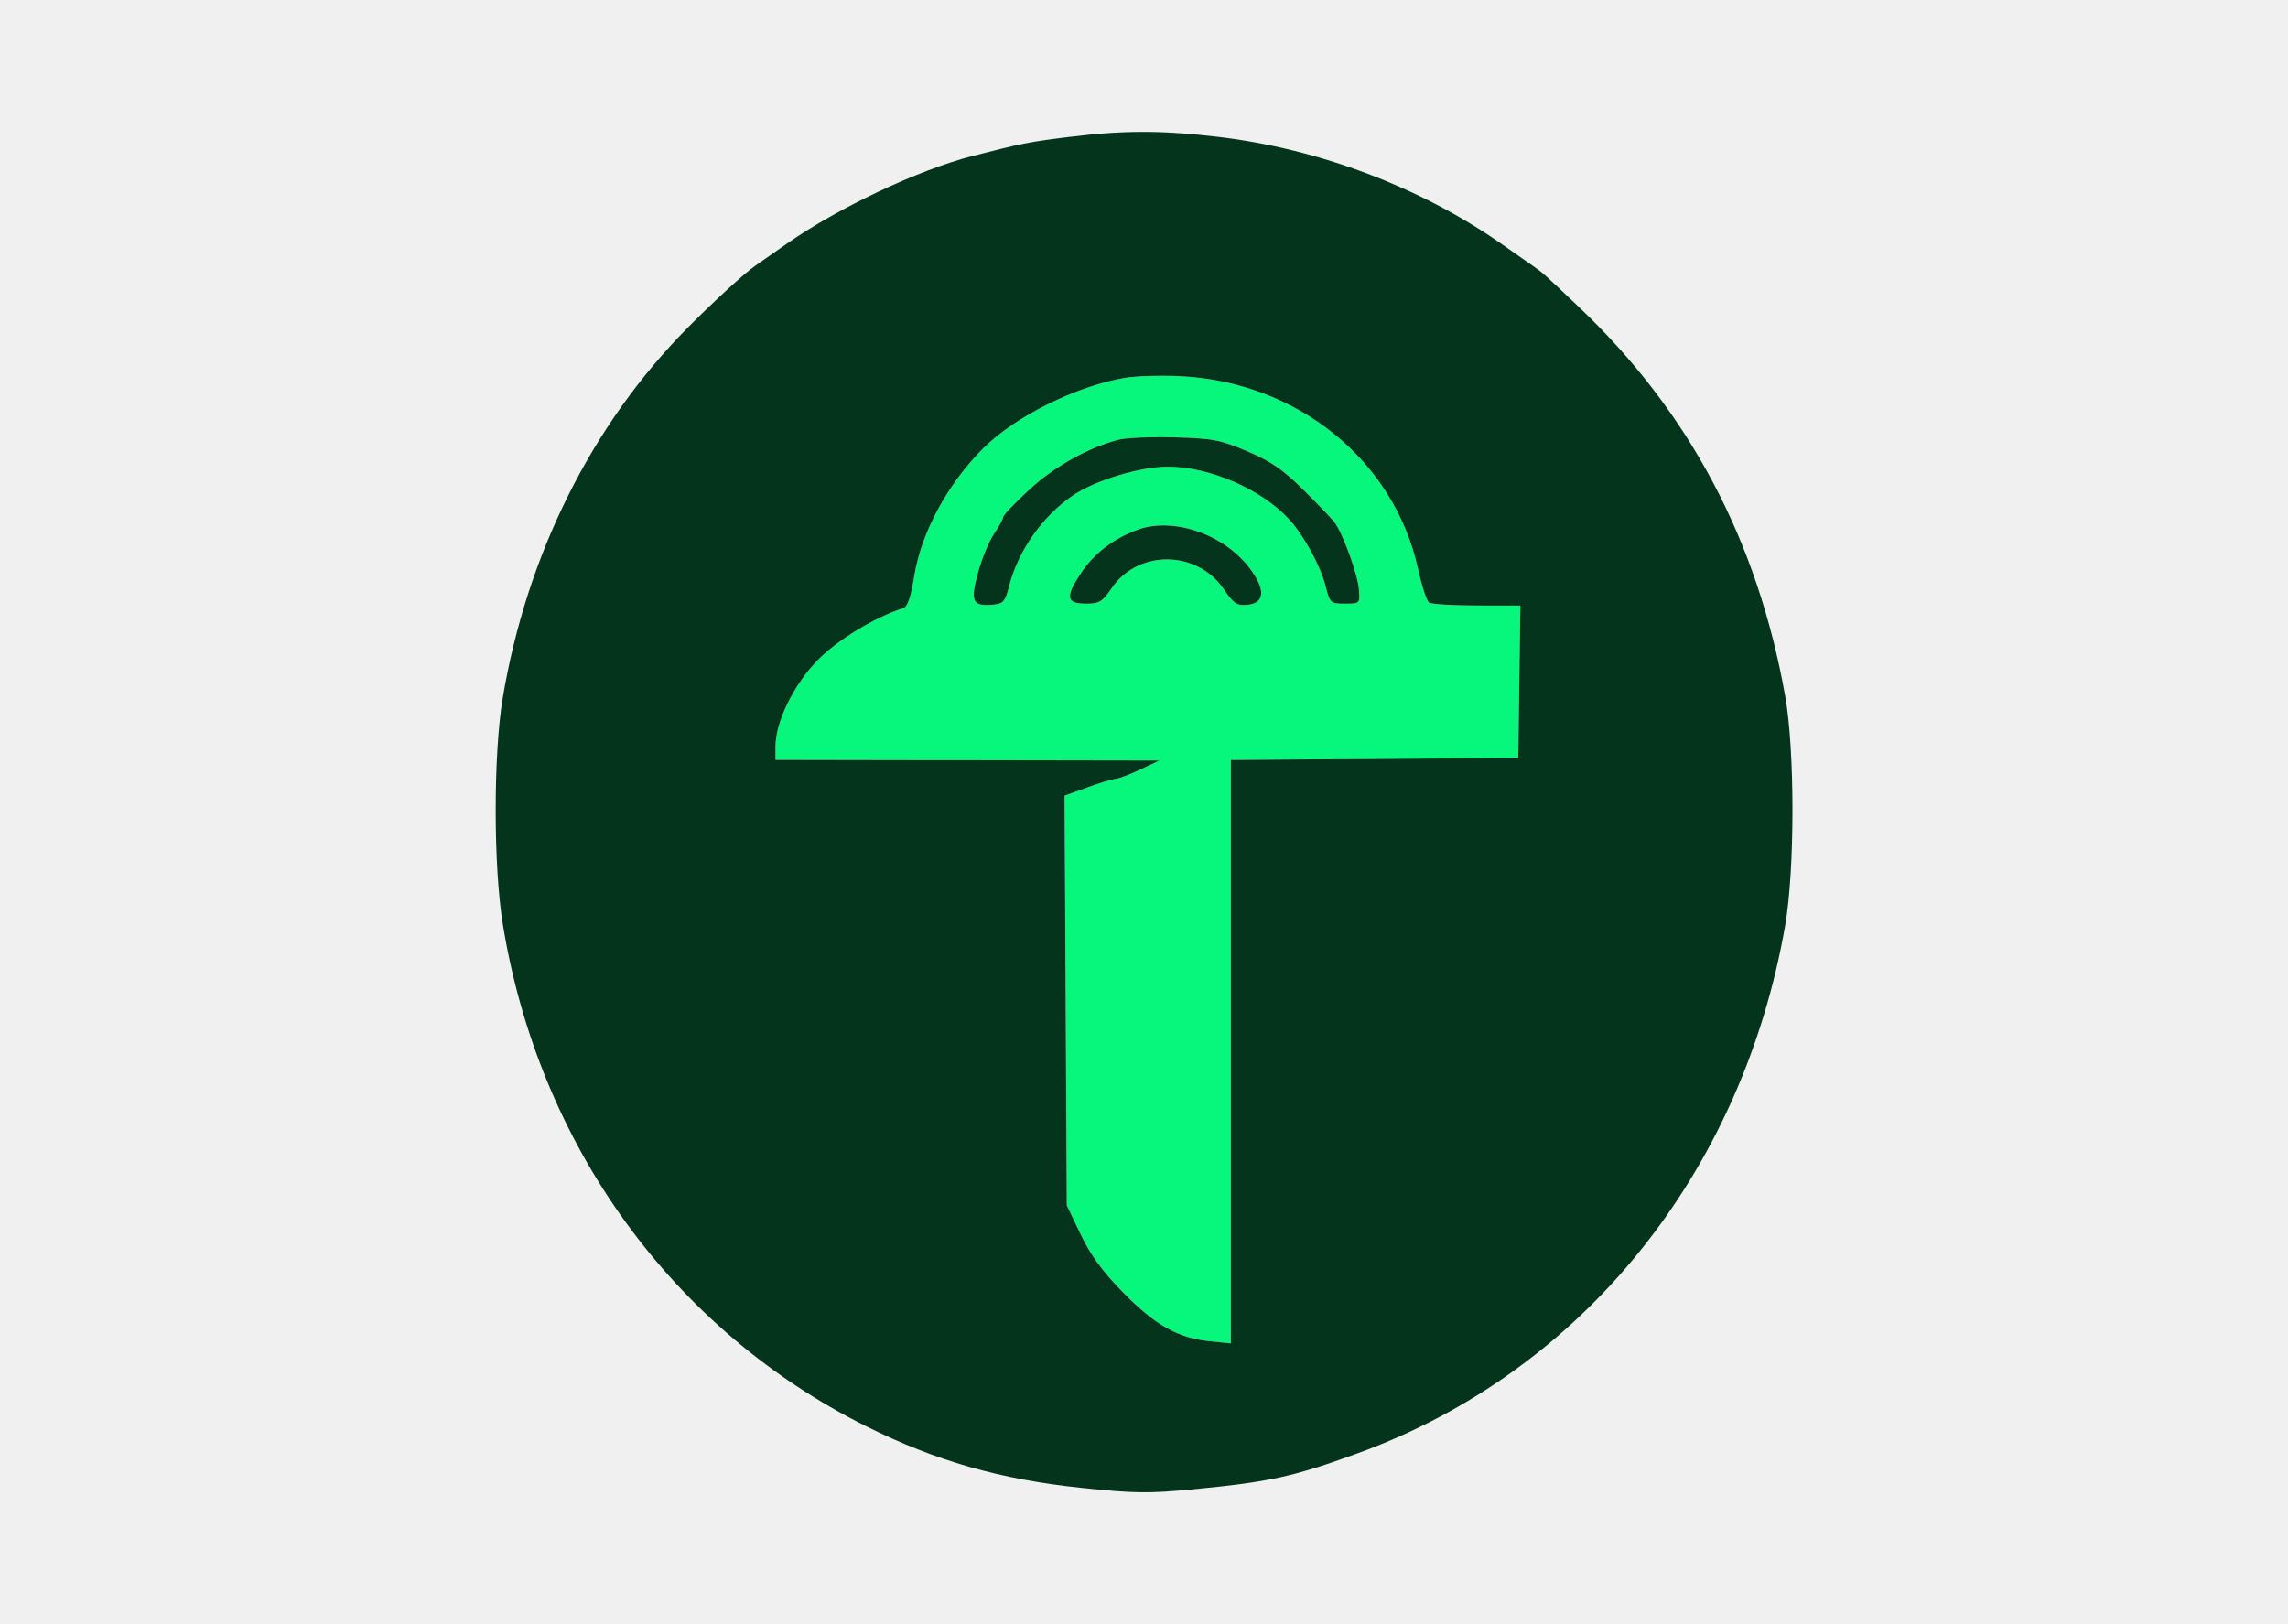
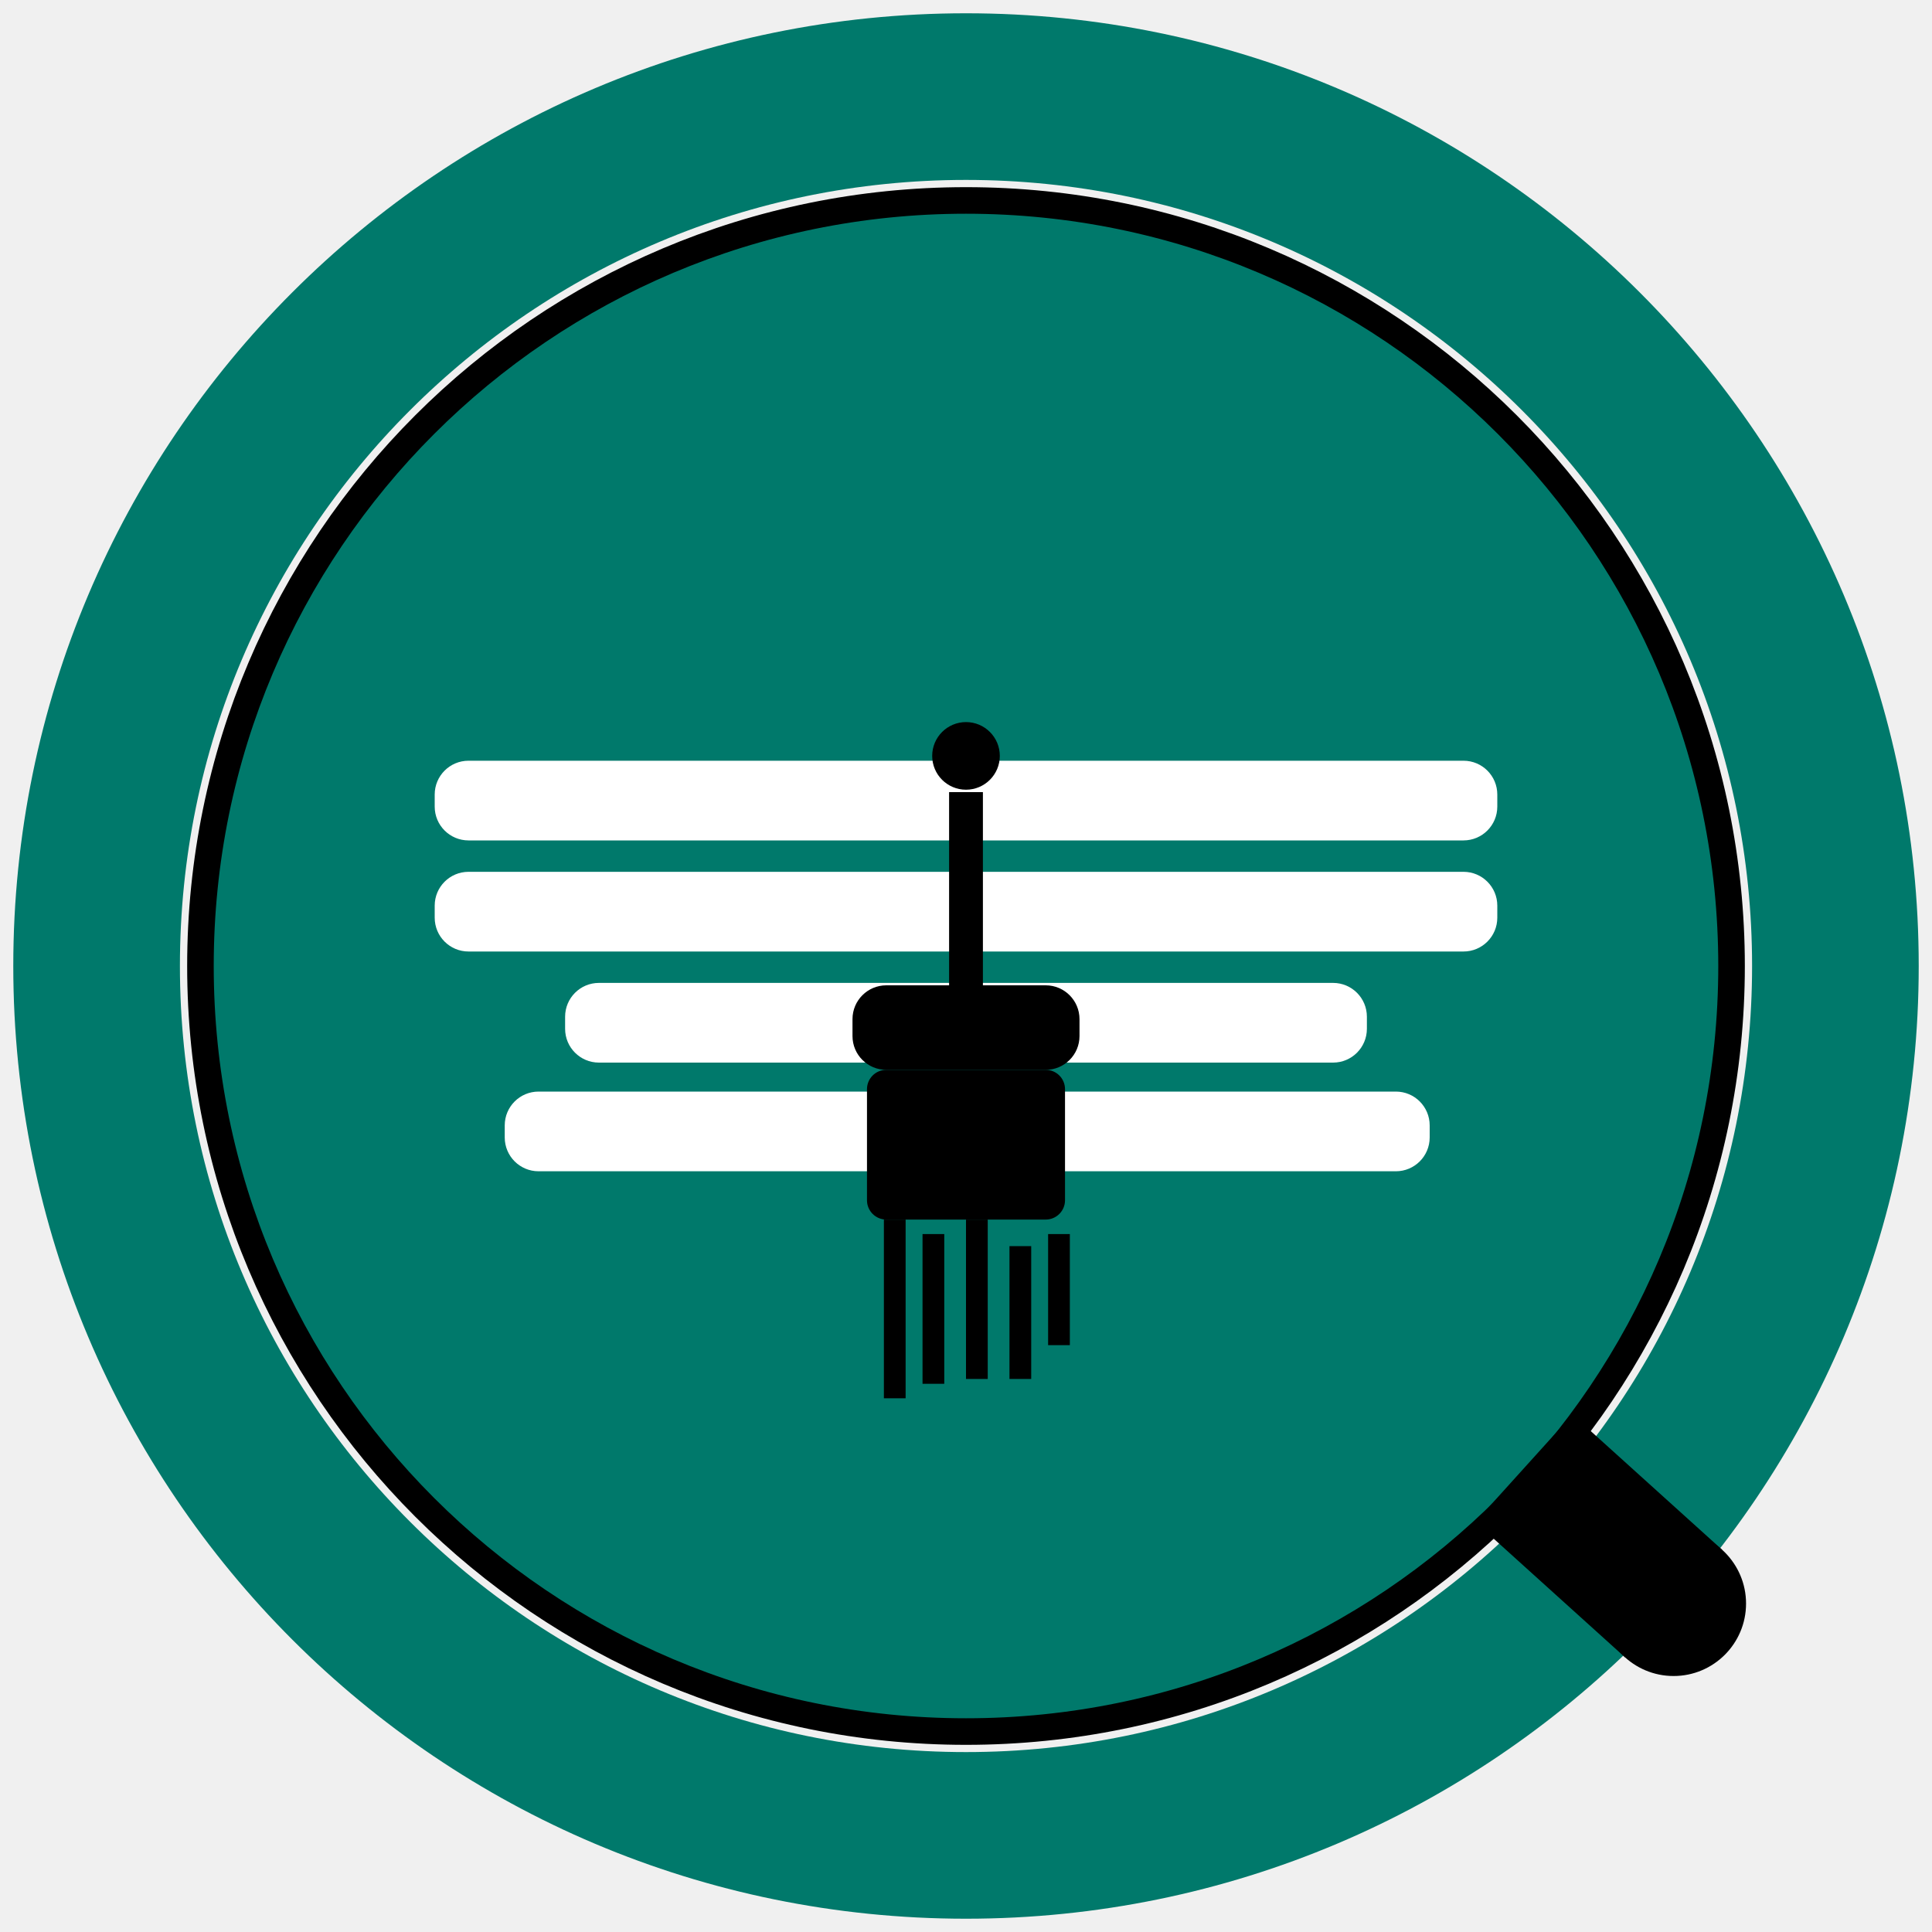
- <svg xmlns="http://www.w3.org/2000/svg" width="593" height="421" viewBox="0 0 593 421" version="1.1">
-   <path d="M 291.500 97.972 C 278.880 100.136, 263.064 108.003, 254.880 116.187 C 245.562 125.505, 238.781 138.050, 236.961 149.340 C 236.069 154.870, 235.226 157.327, 234.098 157.681 C 226.882 159.949, 217.052 165.918, 211.956 171.126 C 205.715 177.504, 201 187.138, 201 193.511 L 201 197 250.750 197.083 L 300.500 197.166 295.500 199.522 C 292.750 200.817, 289.871 201.905, 289.103 201.939 C 288.334 201.972, 285.053 202.967, 281.812 204.149 L 275.918 206.298 276.209 259.399 L 276.500 312.500 280.084 320 C 282.678 325.429, 285.716 329.590, 291.084 335.066 C 299.404 343.553, 305.258 346.862, 313.455 347.708 L 319 348.280 319 272.652 L 319 197.024 356.250 196.762 L 393.500 196.500 393.771 176.750 L 394.042 157 382.771 156.985 C 376.572 156.976, 371.002 156.639, 370.392 156.235 C 369.783 155.831, 368.493 151.900, 367.525 147.500 C 361.305 119.223, 336.089 98.879, 305.578 97.519 C 300.585 97.297, 294.250 97.501, 291.500 97.972 M 289.988 113.976 C 282.157 115.969, 273.314 120.909, 266.750 126.957 C 263.038 130.378, 260 133.567, 260 134.044 C 260 134.521, 258.930 136.488, 257.622 138.416 C 256.314 140.343, 254.437 144.901, 253.450 148.545 C 251.426 156.023, 252.017 157.241, 257.441 156.761 C 260.020 156.532, 260.523 155.947, 261.532 152 C 263.869 142.864, 270.056 134.005, 277.894 128.573 C 283.643 124.589, 295.396 121, 302.694 121 C 313.502 121, 326.943 126.839, 334.117 134.650 C 337.918 138.788, 342.225 146.669, 343.561 151.929 C 344.689 156.375, 344.828 156.500, 348.611 156.500 C 352.467 156.500, 352.498 156.470, 352.221 152.866 C 351.918 148.915, 348.018 138.200, 345.850 135.362 C 345.107 134.391, 341.482 130.608, 337.794 126.955 C 332.556 121.768, 329.383 119.589, 323.294 116.999 C 316.314 114.030, 314.351 113.652, 304.500 113.383 C 298.450 113.218, 291.920 113.485, 289.988 113.976 M 294.703 137.381 C 288.460 139.708, 283.492 143.541, 280.120 148.633 C 276.039 154.794, 276.331 156.500, 281.465 156.500 C 284.940 156.500, 285.723 156.030, 288.119 152.500 C 294.927 142.473, 310.166 142.568, 317.124 152.680 C 319.785 156.548, 320.578 157.075, 323.337 156.807 C 327.896 156.365, 328.067 152.756, 323.793 147.176 C 317.052 138.373, 303.911 133.949, 294.703 137.381" stroke="none" fill="#07f77d" fill-rule="evenodd" />
-   <path d="M 277 35.518 C 266.664 36.799, 264.948 37.139, 252 40.461 C 237.964 44.063, 217.188 53.891, 203.808 63.258 C 200.474 65.591, 196.792 68.169, 195.624 68.986 C 192.813 70.954, 184.944 78.182, 178.192 85 C 153.370 110.062, 136.507 143.859, 130.292 181 C 127.864 195.505, 127.870 224.498, 130.304 239.500 C 139.588 296.734, 174.257 344.682, 224.500 369.773 C 242.422 378.724, 259.220 383.528, 280.282 385.729 C 293.961 387.159, 297.825 387.208, 309.282 386.101 C 329.136 384.181, 335.155 382.861, 352 376.732 C 409.890 355.668, 451.413 304.365, 462.664 240 C 465.190 225.551, 465.202 194.639, 462.687 180.500 C 455.497 140.079, 437.819 106.748, 409.119 79.500 C 399.995 70.837, 399.970 70.815, 397.376 68.992 C 396.208 68.171, 392.526 65.591, 389.192 63.258 C 368.146 48.525, 341.853 38.582, 315.764 35.492 C 301.132 33.759, 291.139 33.766, 277 35.518 M 291.500 97.972 C 278.880 100.136, 263.064 108.003, 254.880 116.187 C 245.562 125.505, 238.781 138.050, 236.961 149.340 C 236.069 154.870, 235.226 157.327, 234.098 157.681 C 226.882 159.949, 217.052 165.918, 211.956 171.126 C 205.715 177.504, 201 187.138, 201 193.511 L 201 197 250.750 197.083 L 300.500 197.166 295.500 199.522 C 292.750 200.817, 289.871 201.905, 289.103 201.939 C 288.334 201.972, 285.053 202.967, 281.812 204.149 L 275.918 206.298 276.209 259.399 L 276.500 312.500 280.084 320 C 282.678 325.429, 285.716 329.590, 291.084 335.066 C 299.404 343.553, 305.258 346.862, 313.455 347.708 L 319 348.280 319 272.652 L 319 197.024 356.250 196.762 L 393.500 196.500 393.771 176.750 L 394.042 157 382.771 156.985 C 376.572 156.976, 371.002 156.639, 370.392 156.235 C 369.783 155.831, 368.493 151.900, 367.525 147.500 C 361.305 119.223, 336.089 98.879, 305.578 97.519 C 300.585 97.297, 294.250 97.501, 291.500 97.972 M 289.988 113.976 C 282.157 115.969, 273.314 120.909, 266.750 126.957 C 263.038 130.378, 260 133.567, 260 134.044 C 260 134.521, 258.930 136.488, 257.622 138.416 C 256.314 140.343, 254.437 144.901, 253.450 148.545 C 251.426 156.023, 252.017 157.241, 257.441 156.761 C 260.020 156.532, 260.523 155.947, 261.532 152 C 263.869 142.864, 270.056 134.005, 277.894 128.573 C 283.643 124.589, 295.396 121, 302.694 121 C 313.502 121, 326.943 126.839, 334.117 134.650 C 337.918 138.788, 342.225 146.669, 343.561 151.929 C 344.689 156.375, 344.828 156.500, 348.611 156.500 C 352.467 156.500, 352.498 156.470, 352.221 152.866 C 351.918 148.915, 348.018 138.200, 345.850 135.362 C 345.107 134.391, 341.482 130.608, 337.794 126.955 C 332.556 121.768, 329.383 119.589, 323.294 116.999 C 316.314 114.030, 314.351 113.652, 304.500 113.383 C 298.450 113.218, 291.920 113.485, 289.988 113.976 M 294.703 137.381 C 288.460 139.708, 283.492 143.541, 280.120 148.633 C 276.039 154.794, 276.331 156.500, 281.465 156.500 C 284.940 156.500, 285.723 156.030, 288.119 152.500 C 294.927 142.473, 310.166 142.568, 317.124 152.680 C 319.785 156.548, 320.578 157.075, 323.337 156.807 C 327.896 156.365, 328.067 152.756, 323.793 147.176 C 317.052 138.373, 303.911 133.949, 294.703 137.381" stroke="none" fill="#04341c" fill-rule="evenodd" />
+ <svg xmlns="http://www.w3.org/2000/svg" width="800" height="800" viewBox="0 0 800 800">
+   <circle cx="400" cy="400" r="360" fill="none" stroke="#00796b" stroke-width="69" />
+   <path d="M 601 568 L 800 664 L 800 800 L 601 608 Z" fill="transparent" />
+   <circle cx="400" cy="400" r="317" fill="#00796b" stroke="#000000" stroke-width="11" />
+   <rect x="180" y="315" width="440" height="33" rx="14" fill="#ffffff" />
+   <rect x="180" y="361" width="440" height="33" rx="14" fill="#ffffff" />
+   <rect x="234" y="407" width="332" height="33" rx="14" fill="#ffffff" />
+   <rect x="209" y="452" width="383" height="33" rx="14" fill="#ffffff" />
+   <circle cx="400" cy="313" r="14" fill="#000000" />
+   <rect x="393" y="328" width="14" height="82" fill="#000000" />
+   <rect x="353" y="408" width="94" height="35" rx="14" fill="#000000" />
+   <rect x="359" y="443" width="82" height="62" rx="8" fill="#000000" />
+   <rect x="366" y="505" width="9" height="74" fill="#000000" />
+   <rect x="382" y="511" width="9" height="62" fill="#000000" />
+   <rect x="400" y="505" width="9" height="66" fill="#000000" />
+   <rect x="418" y="516" width="9" height="55" fill="#000000" />
+   <rect x="434" y="511" width="9" height="46" fill="#000000" />
+   <line x1="631" y1="608" x2="693" y2="664" stroke="#000000" stroke-width="60" stroke-linecap="butt" />
+   <circle cx="693" cy="664" r="30" fill="#000000" />
</svg>
